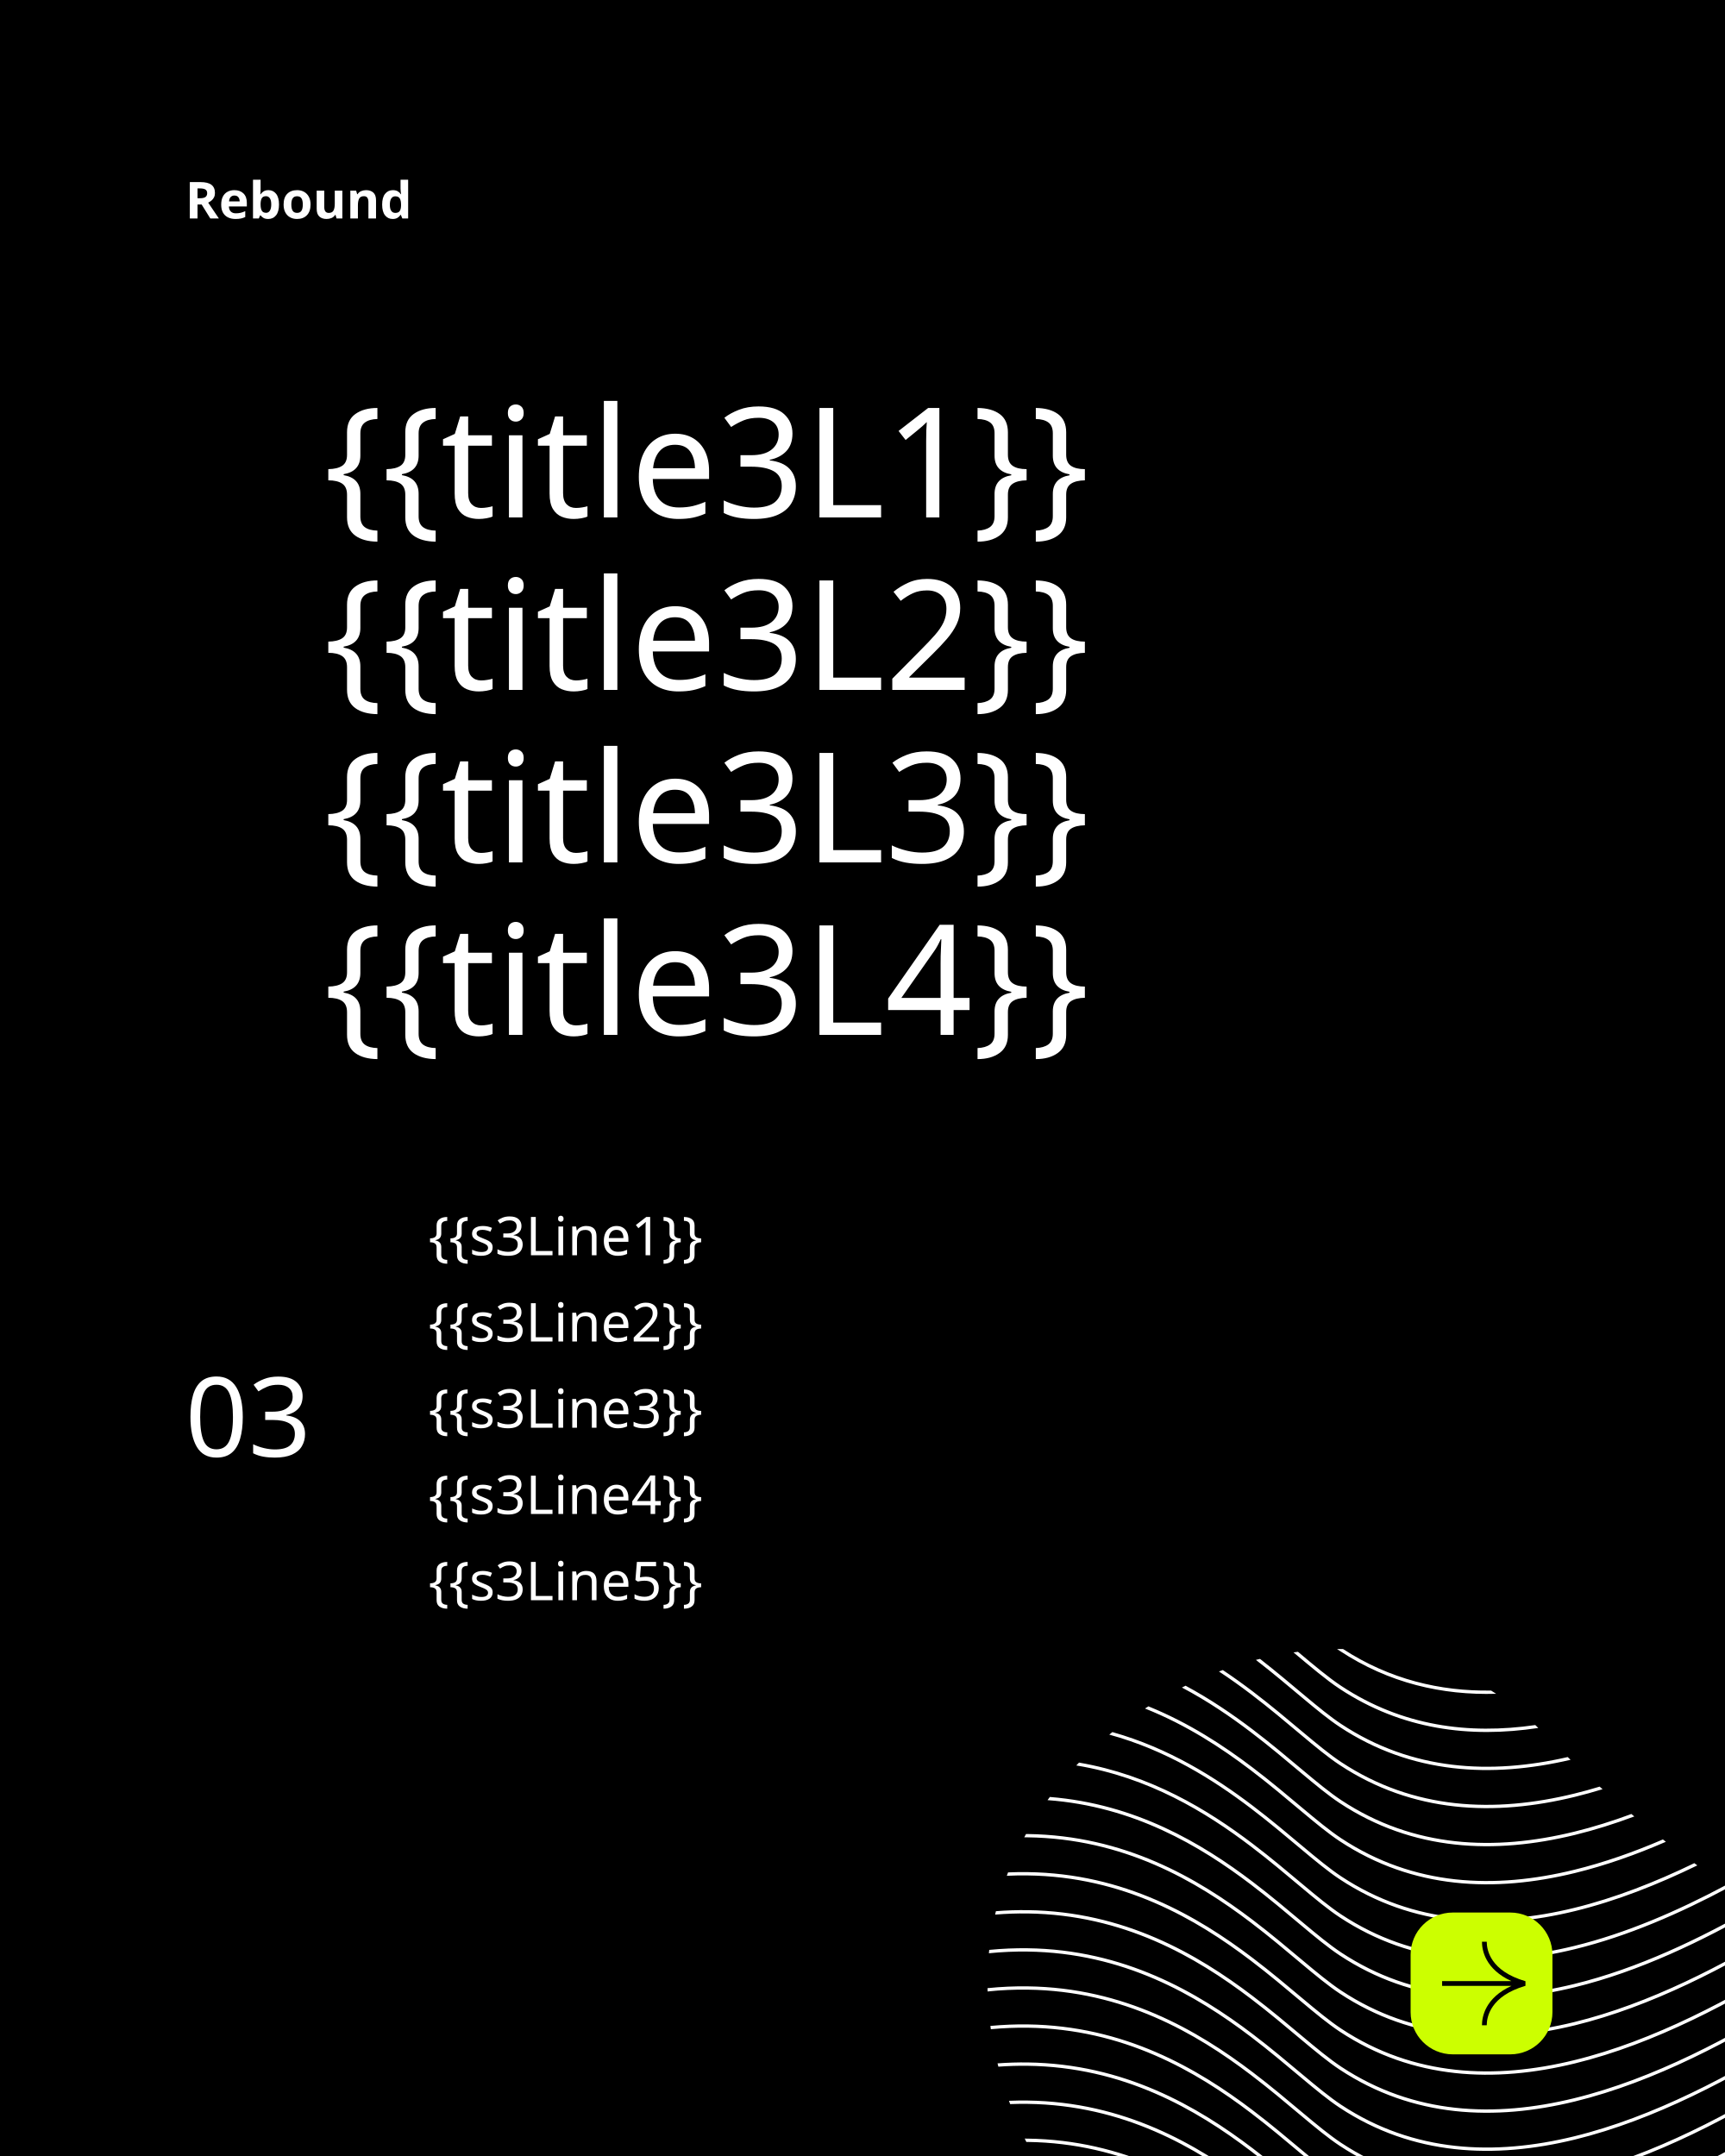
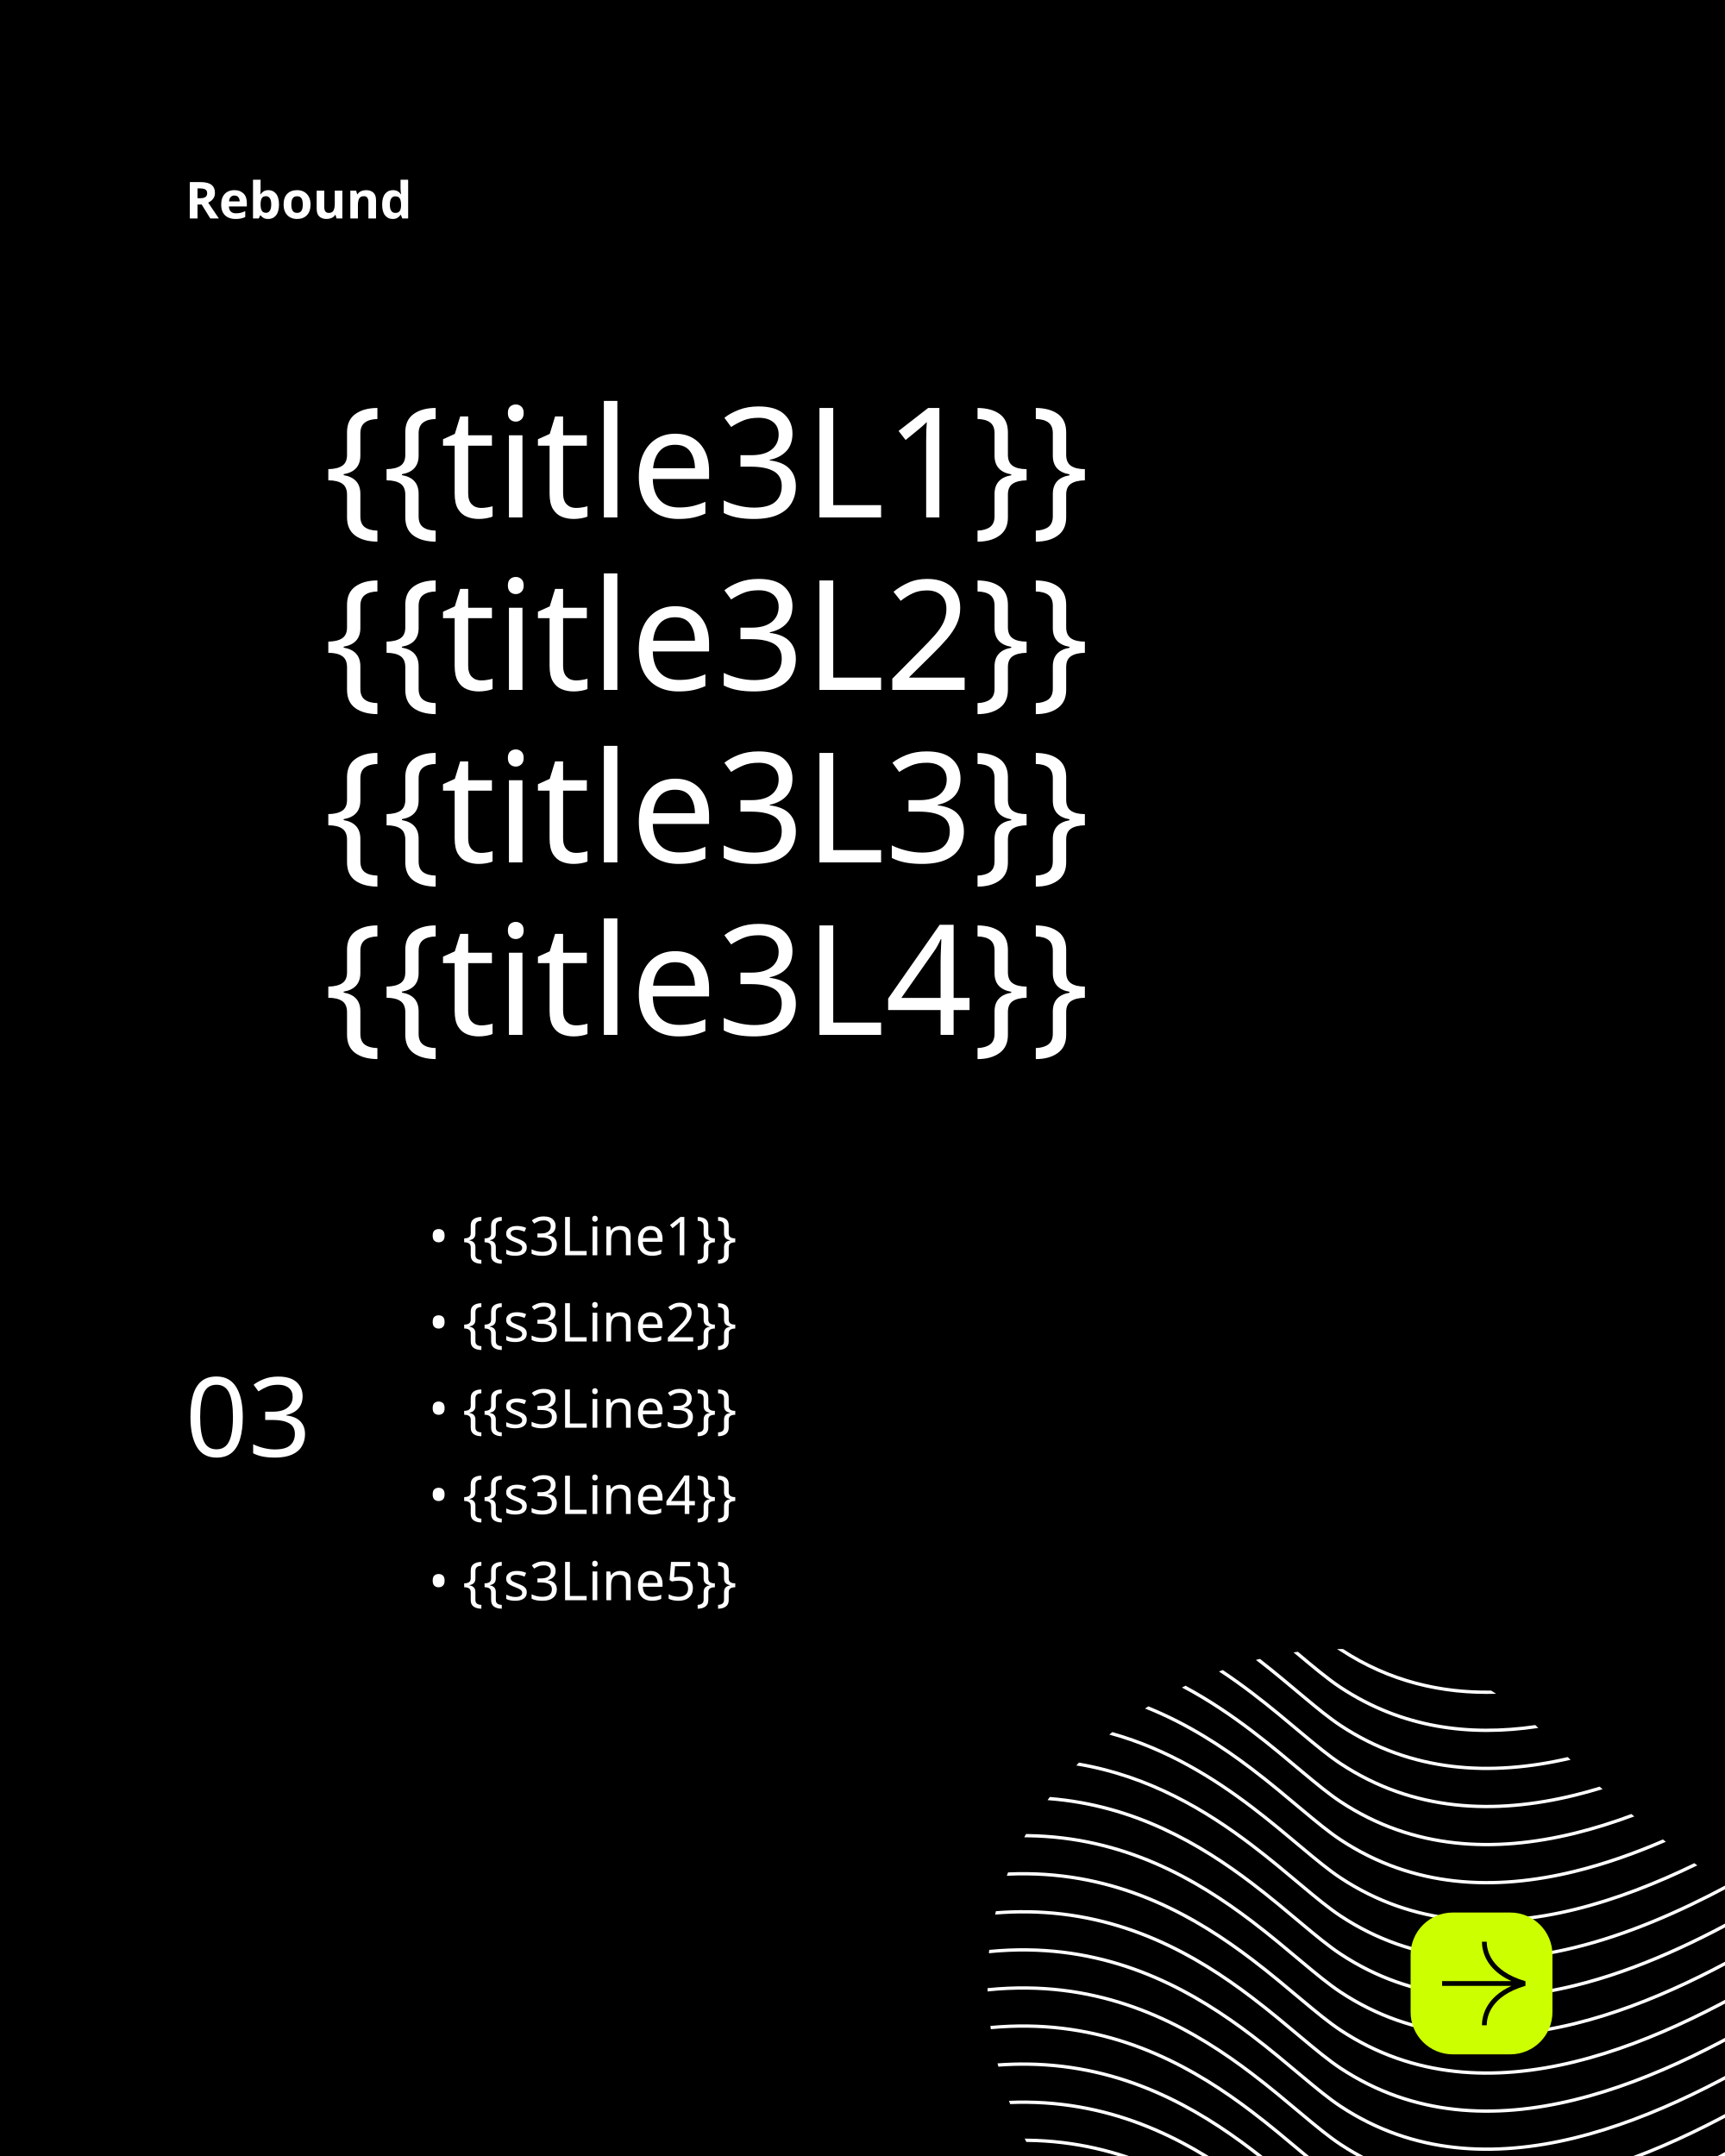
<svg xmlns="http://www.w3.org/2000/svg" viewBox="0 0 900 1125">
  <defs>
    <style>
      @font-face {
        font-family: 'Poppins';
        src: url('fonts/Poppins-Regular.ttf') format('truetype');
        font-weight: 400; /* normal */
        font-style: normal;
      }
      @font-face {
        font-family: 'Poppins';
        src: url('fonts/Poppins-Medium.ttf') format('truetype'); /* Definida por consistencia */
        font-weight: 500; /* medium */
        font-style: normal;
      }
      @font-face {
        font-family: 'Poppins';
        src: url('fonts/Poppins-Bold.ttf') format('truetype');
        font-weight: 700; /* bold */
        font-style: normal;
      }
      .cls-1 {
        font-size: 28px;
        font-family: 'Poppins', sans-serif;
        font-weight: 400;
      }
      .cls-1, .cls-2, .cls-3, .cls-4, .cls-5 {
        fill: #fff;
      }
      .cls-6 {
        fill: #cf0;
      }
      .cls-2, .cls-7 {
        fill-rule: evenodd;
      }
      .cls-8 {
        fill: none;
      }
      .cls-9 {
        clip-path: url(#clippath-1);
      }
      .cls-3 {
        font-family: 'Poppins', sans-serif;
        font-size: 26.6px;
        font-weight: 700;
      }
      .cls-4 {
        font-size: 57.6px;
        font-family: 'Poppins', sans-serif;
        font-weight: 400;
      }
      .cls-10 {
        clip-path: url(#clippath-2);
      }
      .cls-11 {
        clip-path: url(#clippath);
      }
      .cls-5 {
        font-size: 80px;
        font-family: 'Poppins', sans-serif;
        font-weight: 400;
      }
    </style>
    <clipPath id="clippath">
      <rect class="cls-8" x="-405.97" y="860.45" width="385.97" height="264.55" />
    </clipPath>
    <clipPath id="clippath-1">
      <rect class="cls-8" x="514.03" y="860.45" width="385.97" height="264.55" />
    </clipPath>
    <clipPath id="clippath-2">
      <rect class="cls-6" x="752.4" y="1013.21" width="43.5" height="43.5" />
    </clipPath>
  </defs>
  <g id="BACKGROUND">
    <rect width="900" height="1125" />
  </g>
  <g id="TEXTO">
    <g>
      {% if s3Line1 %}<text class="cls-1" transform="translate(223.59 655.00)">
-         <tspan x="0" y="0">{{s3Line1}}</tspan>
+         <tspan x="0" y="0">• {{s3Line1}}</tspan>
      </text>{% endif %}
      {% if s3Line2 %}<text class="cls-1" transform="translate(223.59 700.00)">
-         <tspan x="0" y="0">{{s3Line2}}</tspan>
+         <tspan x="0" y="0">• {{s3Line2}}</tspan>
      </text>{% endif %}
      {% if s3Line3 %}<text class="cls-1" transform="translate(223.59 745.00)">
-         <tspan x="0" y="0">{{s3Line3}}</tspan>
+         <tspan x="0" y="0">• {{s3Line3}}</tspan>
      </text>{% endif %}
      {% if s3Line4 %}<text class="cls-1" transform="translate(223.59 790.00)">
-         <tspan x="0" y="0">{{s3Line4}}</tspan>
+         <tspan x="0" y="0">• {{s3Line4}}</tspan>
      </text>{% endif %}
      {% if s3Line5 %}<text class="cls-1" transform="translate(223.59 835.00)">
-         <tspan x="0" y="0">{{s3Line5}}</tspan>
+         <tspan x="0" y="0">• {{s3Line5}}</tspan>
      </text>{% endif %}
    </g>
    <text class="cls-3" transform="translate(96.65 114)">
      <tspan x="0" y="0">Rebound</tspan>
    </text>
    <text class="cls-4" transform="translate(96.54 760.00)">
      <tspan x="0" y="0">03</tspan>
    </text>
    {% if title3L1 %}<text class="cls-5" transform="translate(169.06 270.00)">
      <tspan x="0" y="0">{{title3L1}}</tspan>
    </text>{% endif %}
    {% if title3L2 %}<text class="cls-5" transform="translate(169.06 360.00)">
      <tspan x="0" y="0">{{title3L2}}</tspan>
    </text>{% endif %}
    {% if title3L3 %}<text class="cls-5" transform="translate(169.06 450.00)">
      <tspan x="0" y="0">{{title3L3}}</tspan>
    </text>{% endif %}
    {% if title3L4 %}<text class="cls-5" transform="translate(169.06 540.00)">
      <tspan x="0" y="0">{{title3L4}}</tspan>
    </text>{% endif %}
  </g>
  <g id="MISC">
    <g class="cls-9">
      <path class="cls-2" d="M697.59,860.46c.44.3.88.6,1.32.89,25.79,17.02,53.54,23.3,81.68,22.47-.87-.57-1.75-1.13-2.63-1.68-26.6.37-52.8-5.81-77.24-21.68-1.04,0-2.08,0-3.12,0ZM677.19,861.91c-.77.1-1.54.21-2.32.32,9.19,7.7,17.14,14.44,24.04,18.99,32.49,21.44,68.09,25.84,103.67,20.44l-.27-.27c-.25-.24-.5-.49-.75-.74l-.54-.52c-34.74,5.03-69.44.55-101.15-20.37-6.55-4.32-14.06-10.63-22.68-17.86ZM657.39,865.61l-.75.18c-.32.08-.64.16-.96.24l-.43.11c17.98,13.9,32.27,27.42,43.66,34.94,37.63,24.82,79.41,26.81,120.52,17.18-.5-.48-1-.95-1.5-1.43-40.3,9.23-81.2,7.12-118.06-17.2-11.14-7.35-25.05-20.45-42.48-34.03ZM638.01,871.44l-.44.16c-.31.11-.63.23-.94.34l-.65.24c5.87,3.86,11.41,7.85,16.65,11.83,19.22,14.6,34.34,29.07,46.28,36.95,38.32,25.28,80.95,26.88,122.79,16.64,4.82-1.18,9.63-2.52,14.42-3.99l-.79-.7-.73-.65c-4.42,1.34-8.87,2.57-13.32,3.65-41.37,10.12-83.53,8.59-121.42-16.4-11.92-7.86-27.01-22.31-46.19-36.88-4.95-3.76-10.17-7.53-15.67-11.19ZM618.57,879.61l-.39.19c-.3.15-.6.29-.9.44l-.63.31c13.37,7.07,25.31,15.22,35.98,23.33,19.22,14.6,34.34,29.07,46.28,36.95,38.32,25.28,80.95,26.87,122.79,16.64,10.4-2.55,20.76-5.82,30.99-9.65l-.69-.57-.85-.71c-9.87,3.65-19.84,6.79-29.86,9.24-41.37,10.12-83.53,8.59-121.42-16.4-11.92-7.86-27.01-22.31-46.19-36.88-10.45-7.94-22.11-15.91-35.11-22.89ZM599.19,890.36l-.36.23c-.28.18-.57.36-.85.54l-.59.38c21.44,8.52,39.69,20.43,55.24,32.25,19.22,14.6,34.34,29.07,46.28,36.95,38.32,25.28,80.95,26.87,122.79,16.64,16.03-3.92,31.95-9.58,47.46-16.31-.52-.4-1.04-.81-1.56-1.22-15.14,6.52-30.67,12.01-46.31,15.84-41.37,10.12-83.53,8.59-121.42-16.4-11.92-7.86-27.01-22.31-46.19-36.88-15.39-11.69-33.4-23.46-54.49-32.01ZM580.4,903.78l-.42.34c-.26.21-.52.43-.78.64l-.44.37c29.71,8.14,54,23.39,73.88,38.5,19.22,14.6,34.34,29.07,46.28,36.95,38.32,25.28,80.95,26.88,122.79,16.64,21.74-5.32,43.27-13.83,63.86-23.86-.53-.38-1.06-.77-1.59-1.16-20.23,9.8-41.35,18.12-62.69,23.34-41.37,10.12-83.53,8.59-121.42-16.4-11.92-7.86-27.01-22.31-46.19-36.88-19.77-15.02-43.87-30.17-73.28-38.46ZM562.99,919.7l-.11.12c-.23.24-.47.49-.7.73l-.64.67c37.71,6.21,67.5,24.34,91.09,42.27,19.22,14.6,34.34,29.07,46.28,36.95,38.32,25.28,80.95,26.88,122.79,16.64,27.57-6.75,54.81-18.63,80.22-32.23l-1.05-.71-.57-.39c-25.06,13.36-51.87,25.01-79.01,31.65-41.37,10.12-83.53,8.59-121.42-16.4-11.92-7.86-27.01-22.31-46.19-36.88-23.55-17.89-53.23-35.96-90.7-42.4ZM547.76,937.66l-.51.68c-.2.27-.4.54-.6.82l-.11.15c44.91,3.32,79.45,23.82,106.08,44.05,19.22,14.6,34.34,29.07,46.28,36.95,38.32,25.28,80.95,26.87,122.79,16.64,33.58-8.22,66.66-24.06,96.56-41.34l-.36-.23-1.29-.83c-29.56,17.03-62.19,32.6-95.33,40.7-41.37,10.12-83.53,8.59-121.42-16.4-11.92-7.86-27.01-22.31-46.19-36.88-26.65-20.25-61.16-40.73-105.92-44.32ZM535.33,956.98c-.32.57-.63,1.15-.94,1.73.56,0,1.12,0,1.68.01,50.07.64,87.89,22.72,116.56,44.51,19.22,14.6,34.34,29.07,46.28,36.95,38.32,25.28,80.95,26.88,122.79,16.64,39.84-9.75,78.97-30.23,112.93-51.11l-.69-.41-.99-.6c-33.64,20.63-72.3,40.8-111.66,50.43-41.37,10.12-83.53,8.59-121.42-16.4-11.92-7.86-27.01-22.31-46.19-36.88-28.92-21.97-67.09-44.22-117.59-44.86h-.76ZM525.95,977.02c-.23.59-.45,1.18-.67,1.77,3.66-.18,7.25-.24,10.79-.19,50.07.64,87.89,22.72,116.56,44.51,19.22,14.6,34.34,29.07,46.28,36.95,38.32,25.28,80.95,26.88,122.79,16.64,41.7-10.2,82.61-32.16,117.65-54.03,4-2.5,8.18-4.85,12.49-7.04-.61-.34-1.22-.68-1.82-1.02-4,2.06-7.87,4.26-11.59,6.58-34.89,21.78-75.62,43.66-117.14,53.81-41.37,10.12-83.53,8.59-121.42-16.4-11.92-7.86-27.01-22.31-46.19-36.88-28.92-21.97-67.09-44.22-117.59-44.86-3.33-.04-6.71,0-10.14.16ZM519.61,997.27l-.2.85-.21.92c5.77-.47,11.4-.66,16.87-.59,50.07.64,87.89,22.72,116.56,44.51,19.22,14.6,34.34,29.07,46.28,36.95,38.32,25.28,80.95,26.87,122.79,16.64,41.7-10.2,82.61-32.16,117.65-54.03,10.04-6.27,21.13-11.59,32.95-15.84l-.73-.41c-.29-.16-.57-.32-.86-.48l-.42-.23c-11.41,4.21-22.13,9.4-31.86,15.48-34.89,21.78-75.62,43.66-117.14,53.81-41.37,10.12-83.53,8.59-121.42-16.4-11.92-7.86-27.01-22.31-46.19-36.88-28.92-21.97-67.09-44.22-117.59-44.86-5.35-.07-10.84.11-16.48.55ZM516.12,1017.45c-.06.57-.12,1.17-.18,1.76,6.92-.69,13.63-.97,20.13-.88,50.07.64,87.89,22.72,116.56,44.5,19.22,14.6,34.34,29.07,46.28,36.95,38.32,25.28,80.95,26.87,122.79,16.64,41.7-10.2,82.61-32.16,117.65-54.03,15.93-9.94,34.51-17.51,54.49-22.22-.63-.44-1.27-.88-1.91-1.32-19.59,4.77-37.82,12.28-53.5,22.07-34.89,21.78-75.62,43.66-117.14,53.81-41.37,10.12-83.53,8.59-121.42-16.4-11.92-7.86-27.01-22.31-46.19-36.88-28.92-21.97-67.09-44.22-117.59-44.86-6.46-.08-13.11.19-19.97.86ZM515.22,1037.41c.01.59.02,1.17.04,1.74,7.16-.74,14.1-1.04,20.81-.95,50.07.64,87.89,22.72,116.56,44.51,19.22,14.6,34.34,29.07,46.28,36.95,38.32,25.28,80.95,26.88,122.79,16.64,41.7-10.2,82.61-32.16,117.65-54.03,21.31-13.3,47.38-22.35,75.16-26.01-.58-.51-1.16-1.01-1.75-1.5-27.48,3.82-53.22,12.85-74.34,26.04-34.89,21.78-75.62,43.66-117.14,53.81-41.37,10.12-83.53,8.59-121.42-16.4-11.92-7.86-27.01-22.31-46.19-36.88-28.92-21.97-67.09-44.22-117.59-44.86-6.74-.09-13.69.21-20.87.95ZM516.72,1057.13c.08.58.16,1.15.24,1.72,6.56-.62,12.93-.86,19.11-.79,50.07.64,87.89,22.72,116.56,44.51,19.22,14.6,34.34,29.07,46.28,36.95,38.32,25.28,80.95,26.88,122.79,16.64,41.7-10.2,82.61-32.16,117.65-54.03,26.03-16.25,59.14-26.14,93.84-27.63-.5-.55-1-1.1-1.52-1.65-34.48,1.71-67.33,11.64-93.24,27.81-34.89,21.78-75.62,43.66-117.14,53.81-41.37,10.12-83.53,8.6-121.42-16.4-11.92-7.86-27.01-22.31-46.19-36.88-28.92-21.97-67.09-44.22-117.59-44.86-6.26-.08-12.72.17-19.37.8ZM520.46,1076.68l.19.76.24.95c5.18-.37,10.23-.52,15.17-.46,50.07.64,87.89,22.72,116.56,44.5,19.22,14.6,34.34,29.07,46.28,36.95,38.32,25.28,80.95,26.87,122.79,16.64,41.7-10.2,82.61-32.16,117.65-54.03,29.96-18.7,69.32-28.99,109.64-27.73-.41-.59-.82-1.17-1.24-1.76-40.24-1.01-79.42,9.34-109.33,28.01-34.89,21.78-75.62,43.66-117.14,53.81-41.37,10.12-83.53,8.59-121.42-16.4-11.92-7.86-27.01-22.31-46.19-36.88-28.92-21.97-67.09-44.22-117.59-44.86-5.08-.06-10.29.09-15.62.48ZM526.42,1096.21c.2.56.41,1.14.63,1.71,3.05-.12,6.06-.15,9.02-.12,50.07.64,87.89,22.72,116.56,44.51,19.22,14.6,34.34,29.07,46.28,36.95,38.32,25.28,80.95,26.88,122.79,16.64,41.7-10.2,82.61-32.16,117.65-54.03,33.02-20.61,77.44-31,122.02-26.98-.3-.6-.62-1.21-.93-1.81-44.61-3.79-88.96,6.69-122.01,27.31-34.89,21.78-75.62,43.66-117.14,53.81-41.37,10.12-83.53,8.59-121.42-16.4-11.92-7.86-27.01-22.31-46.19-36.88-28.92-21.97-67.09-44.22-117.59-44.86-3.17-.04-6.4,0-9.67.14ZM534.65,1115.93c.27.56.55,1.15.84,1.74h.58c50.07.64,87.89,22.73,116.56,44.51,19.22,14.6,34.34,29.07,46.28,36.95,38.32,25.28,80.95,26.88,122.79,16.64,41.7-10.2,82.61-32.16,117.65-54.03,35.17-21.95,83.27-32.31,130.71-26.01-.2-.6-.4-1.21-.61-1.82-47.58-6.12-95.75,4.33-131.02,26.35-34.89,21.78-75.62,43.66-117.14,53.81-41.37,10.12-83.53,8.59-121.42-16.4-11.92-7.86-27.01-22.31-46.19-36.88-28.92-21.97-67.09-44.22-117.59-44.86-.47,0-.95-.01-1.43-.01ZM545.46,1136.18l.48.82.6,1c44.92,3.32,79.45,23.82,106.09,44.05,19.22,14.6,34.34,29.07,46.28,36.95,38.32,25.28,80.95,26.87,122.79,16.64,41.7-10.2,82.61-32.16,117.65-54.03,36.41-22.73,86.69-33.02,135.74-25.28-.09-.59-.19-1.19-.3-1.79-49.31-7.64-99.77,2.76-136.36,25.59-34.89,21.78-75.62,43.66-117.14,53.81-41.37,10.12-83.53,8.59-121.42-16.4-11.92-7.86-27.01-22.31-46.19-36.88-27.1-20.59-62.33-41.42-108.23-44.49ZM559.47,1157.57l.59.82.84,1.16c38.01,6.12,68,24.35,91.72,42.37,19.22,14.6,34.34,29.07,46.28,36.95,38.32,25.28,80.95,26.87,122.79,16.64,41.7-10.2,82.61-32.16,117.65-54.03,36.78-22.96,87.71-33.23,137.24-25.04v-.43c0-.26,0-.51,0-.77v-.55c-49.87-8.18-101.13,2.19-138.17,25.31-34.89,21.78-75.62,43.66-117.14,53.81-41.37,10.12-83.53,8.59-121.42-16.4-11.92-7.86-27.01-22.31-46.19-36.88-24.28-18.44-55.07-37.08-94.21-42.97ZM577.91,1181.26c.56.75,1.1,1.5,1.64,2.25,29.35,8.2,53.38,23.31,73.08,38.28,19.22,14.6,34.34,29.07,46.28,36.95,38.32,25.28,80.95,26.88,122.79,16.64,41.7-10.2,82.61-32.16,117.65-54.03,36.31-22.67,86.42-32.97,135.33-25.34.11-.57.21-1.13.3-1.7-49.36-7.7-99.91,2.69-136.56,25.56-34.89,21.78-75.62,43.66-117.14,53.81-41.37,10.12-83.53,8.59-121.42-16.4-11.92-7.86-27.01-22.31-46.19-36.88-20.33-15.45-45.23-31.03-75.78-39.14ZM591.95,1205.5c.32.73.62,1.45.92,2.18,23.41,8.59,43.12,21.33,59.76,33.97,19.22,14.6,34.34,29.07,46.28,36.95,38.32,25.28,80.95,26.88,122.79,16.64,41.7-10.2,82.61-32.16,117.65-54.03,34.99-21.84,82.79-32.21,130.01-26.1l.1-.26c.09-.25.18-.5.28-.75l.23-.65c-47.75-6.26-96.14,4.19-131.54,26.28-34.89,21.78-75.62,43.66-117.14,53.81-41.37,10.12-83.53,8.59-121.42-16.4-11.92-7.86-27.01-22.31-46.19-36.88-17.12-13.01-37.49-26.11-61.74-34.77ZM599.54,1228.27l.17.71c.07.29.14.57.21.86l.12.51c20.3,8.43,37.69,19.84,52.6,31.17,19.22,14.6,34.34,29.07,46.28,36.95,38.32,25.28,80.95,26.87,122.79,16.64,41.7-10.2,82.61-32.16,117.65-54.03,32.77-20.45,76.77-30.84,120.99-27.07l.36-.61c.14-.24.28-.49.42-.73l.17-.3c-44.89-4-89.6,6.48-122.86,27.24-34.89,21.78-75.62,43.66-117.14,53.81-41.37,10.12-83.53,8.59-121.42-16.4-11.92-7.86-27.01-22.31-46.19-36.88-15.31-11.63-33.21-23.34-54.15-31.87ZM992.25,1297.07c-19.72,4.78-38.06,12.31-53.82,22.14-2.7,1.69-5.44,3.37-8.21,5.06,2.57-.86,5.1-1.74,7.59-2.63l1.53-.96c13.88-8.66,29.77-15.52,46.84-20.26,2.05-1.11,4.07-2.23,6.05-3.36ZM603.6,1249.85l.09.65c.04.29.08.57.12.86l.07.51c18.66,8.24,34.79,18.92,48.76,29.52,19.22,14.6,34.34,29.07,46.28,36.95,38.32,25.28,80.95,26.87,122.79,16.64,41.7-10.2,82.61-32.16,117.65-54.03,29.4-18.35,67.85-28.6,107.41-27.79l.33-.39c.19-.23.39-.47.58-.7l.49-.6c-40.39-1.09-79.72,9.27-109.73,28-34.89,21.78-75.62,43.66-117.14,53.81-41.37,10.12-83.53,8.59-121.42-16.4-11.92-7.86-27.01-22.31-46.19-36.88-14.31-10.87-30.88-21.81-50.08-30.16ZM1028.41,1271.72c-33.28,2.16-64.89,11.96-89.98,27.63-26.76,16.71-56.96,33.47-88.32,44.96,3.2-.57,6.35-1.16,9.46-1.77,28.29-11.31,55.45-26.53,79.78-41.72,24.28-15.16,54.74-24.79,86.87-27.22.74-.62,1.47-1.25,2.19-1.88ZM606.02,1270.79l.02.22.18,1.78c17.67,8.08,33.04,18.31,46.42,28.47,19.22,14.6,34.34,29.07,46.28,36.95,27.33,18.03,56.84,24.01,86.71,22.25,1.74-.73,3.51-1.44,5.33-2.14-31.34,2.83-62.43-2.66-91.08-21.56-11.92-7.86-27.01-22.31-46.19-36.88-13.7-10.41-29.48-20.88-47.67-29.09ZM608.21,1291.67l.13,1.05.12.99c16.73,7.91,31.36,17.7,44.17,27.43,19.22,14.6,34.34,29.07,46.28,36.95,16.13,10.64,33.02,17.08,50.3,20.22l.98-.5c.38-.19.76-.39,1.14-.58l.46-.24c-17.84-2.93-35.3-9.38-51.92-20.35-11.92-7.86-27.01-22.31-46.19-36.88-13.15-9.99-28.21-20.04-45.47-28.08ZM619.99,1337.37c.46.93.93,1.86,1.42,2.77,11.46,6.43,21.83,13.6,31.21,20.73,12.73,9.67,23.66,19.28,33.06,26.96,1.39.41,2.77.77,4.12,1.1-10.07-8.02-21.99-18.7-36.13-29.45-10.07-7.65-21.26-15.33-33.69-22.12ZM611.77,1313.24c.17.73.33,1.46.51,2.19,15.15,7.56,28.53,16.59,40.35,25.57,19.22,14.6,34.34,29.07,46.28,36.95,7.02,4.63,14.19,8.47,21.48,11.59.97-.21,1.93-.44,2.88-.68-7.95-3.23-15.76-7.31-23.41-12.36-11.92-7.86-27.01-22.31-46.19-36.88-12.24-9.3-26.13-18.64-41.91-26.38Z" />
    </g>
  </g>
  <g id="ICONOS">
    <rect class="cls-6" x="735.97" y="997.96" width="74" height="74" rx="22" ry="22" />
    <g>
      <rect class="cls-6" x="752.4" y="1013.21" width="43.5" height="43.5" />
      <g class="cls-10">
        <path d="M795.89,1033.8v2.39c-18.23,5.33-20.2,16.18-20.2,20.6h-2.49c0-4.36,1.64-14.26,15.37-20.55h-36.16v-2.49h36.16c-13.73-6.29-15.37-16.19-15.37-20.55h2.49c0,4.42,1.97,15.27,20.2,20.6Z" />
      </g>
    </g>
  </g>
</svg>
